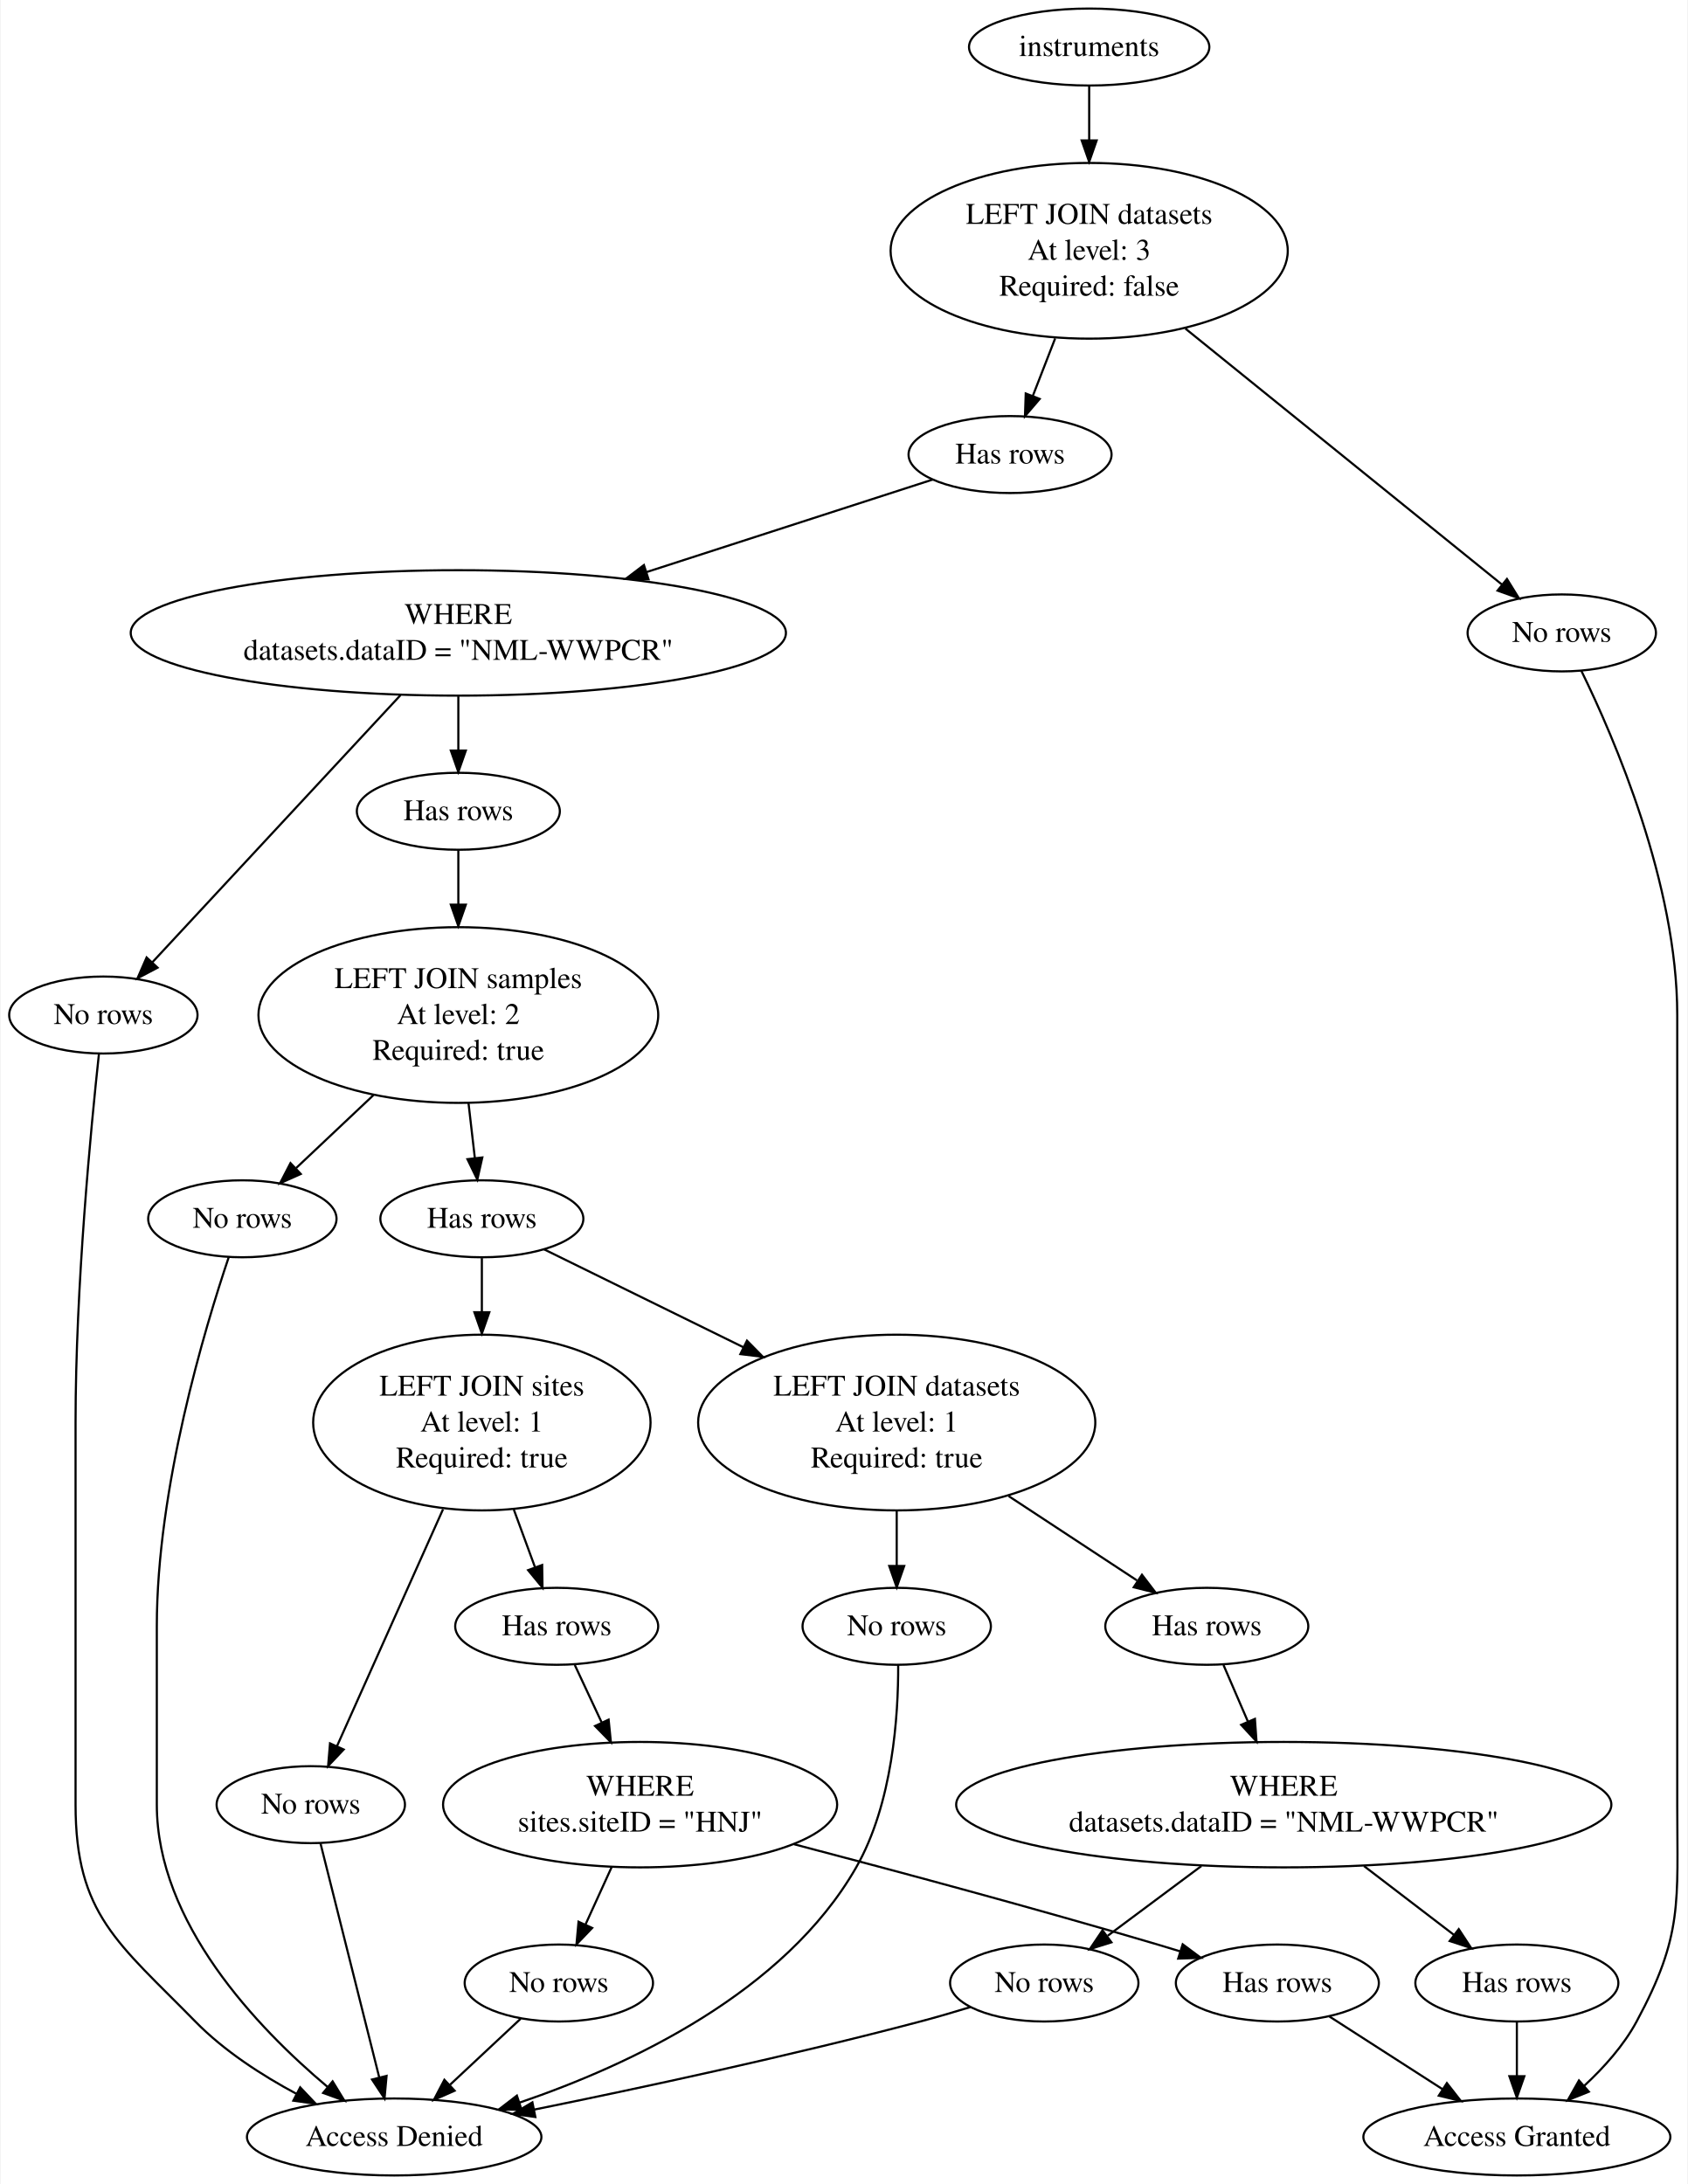
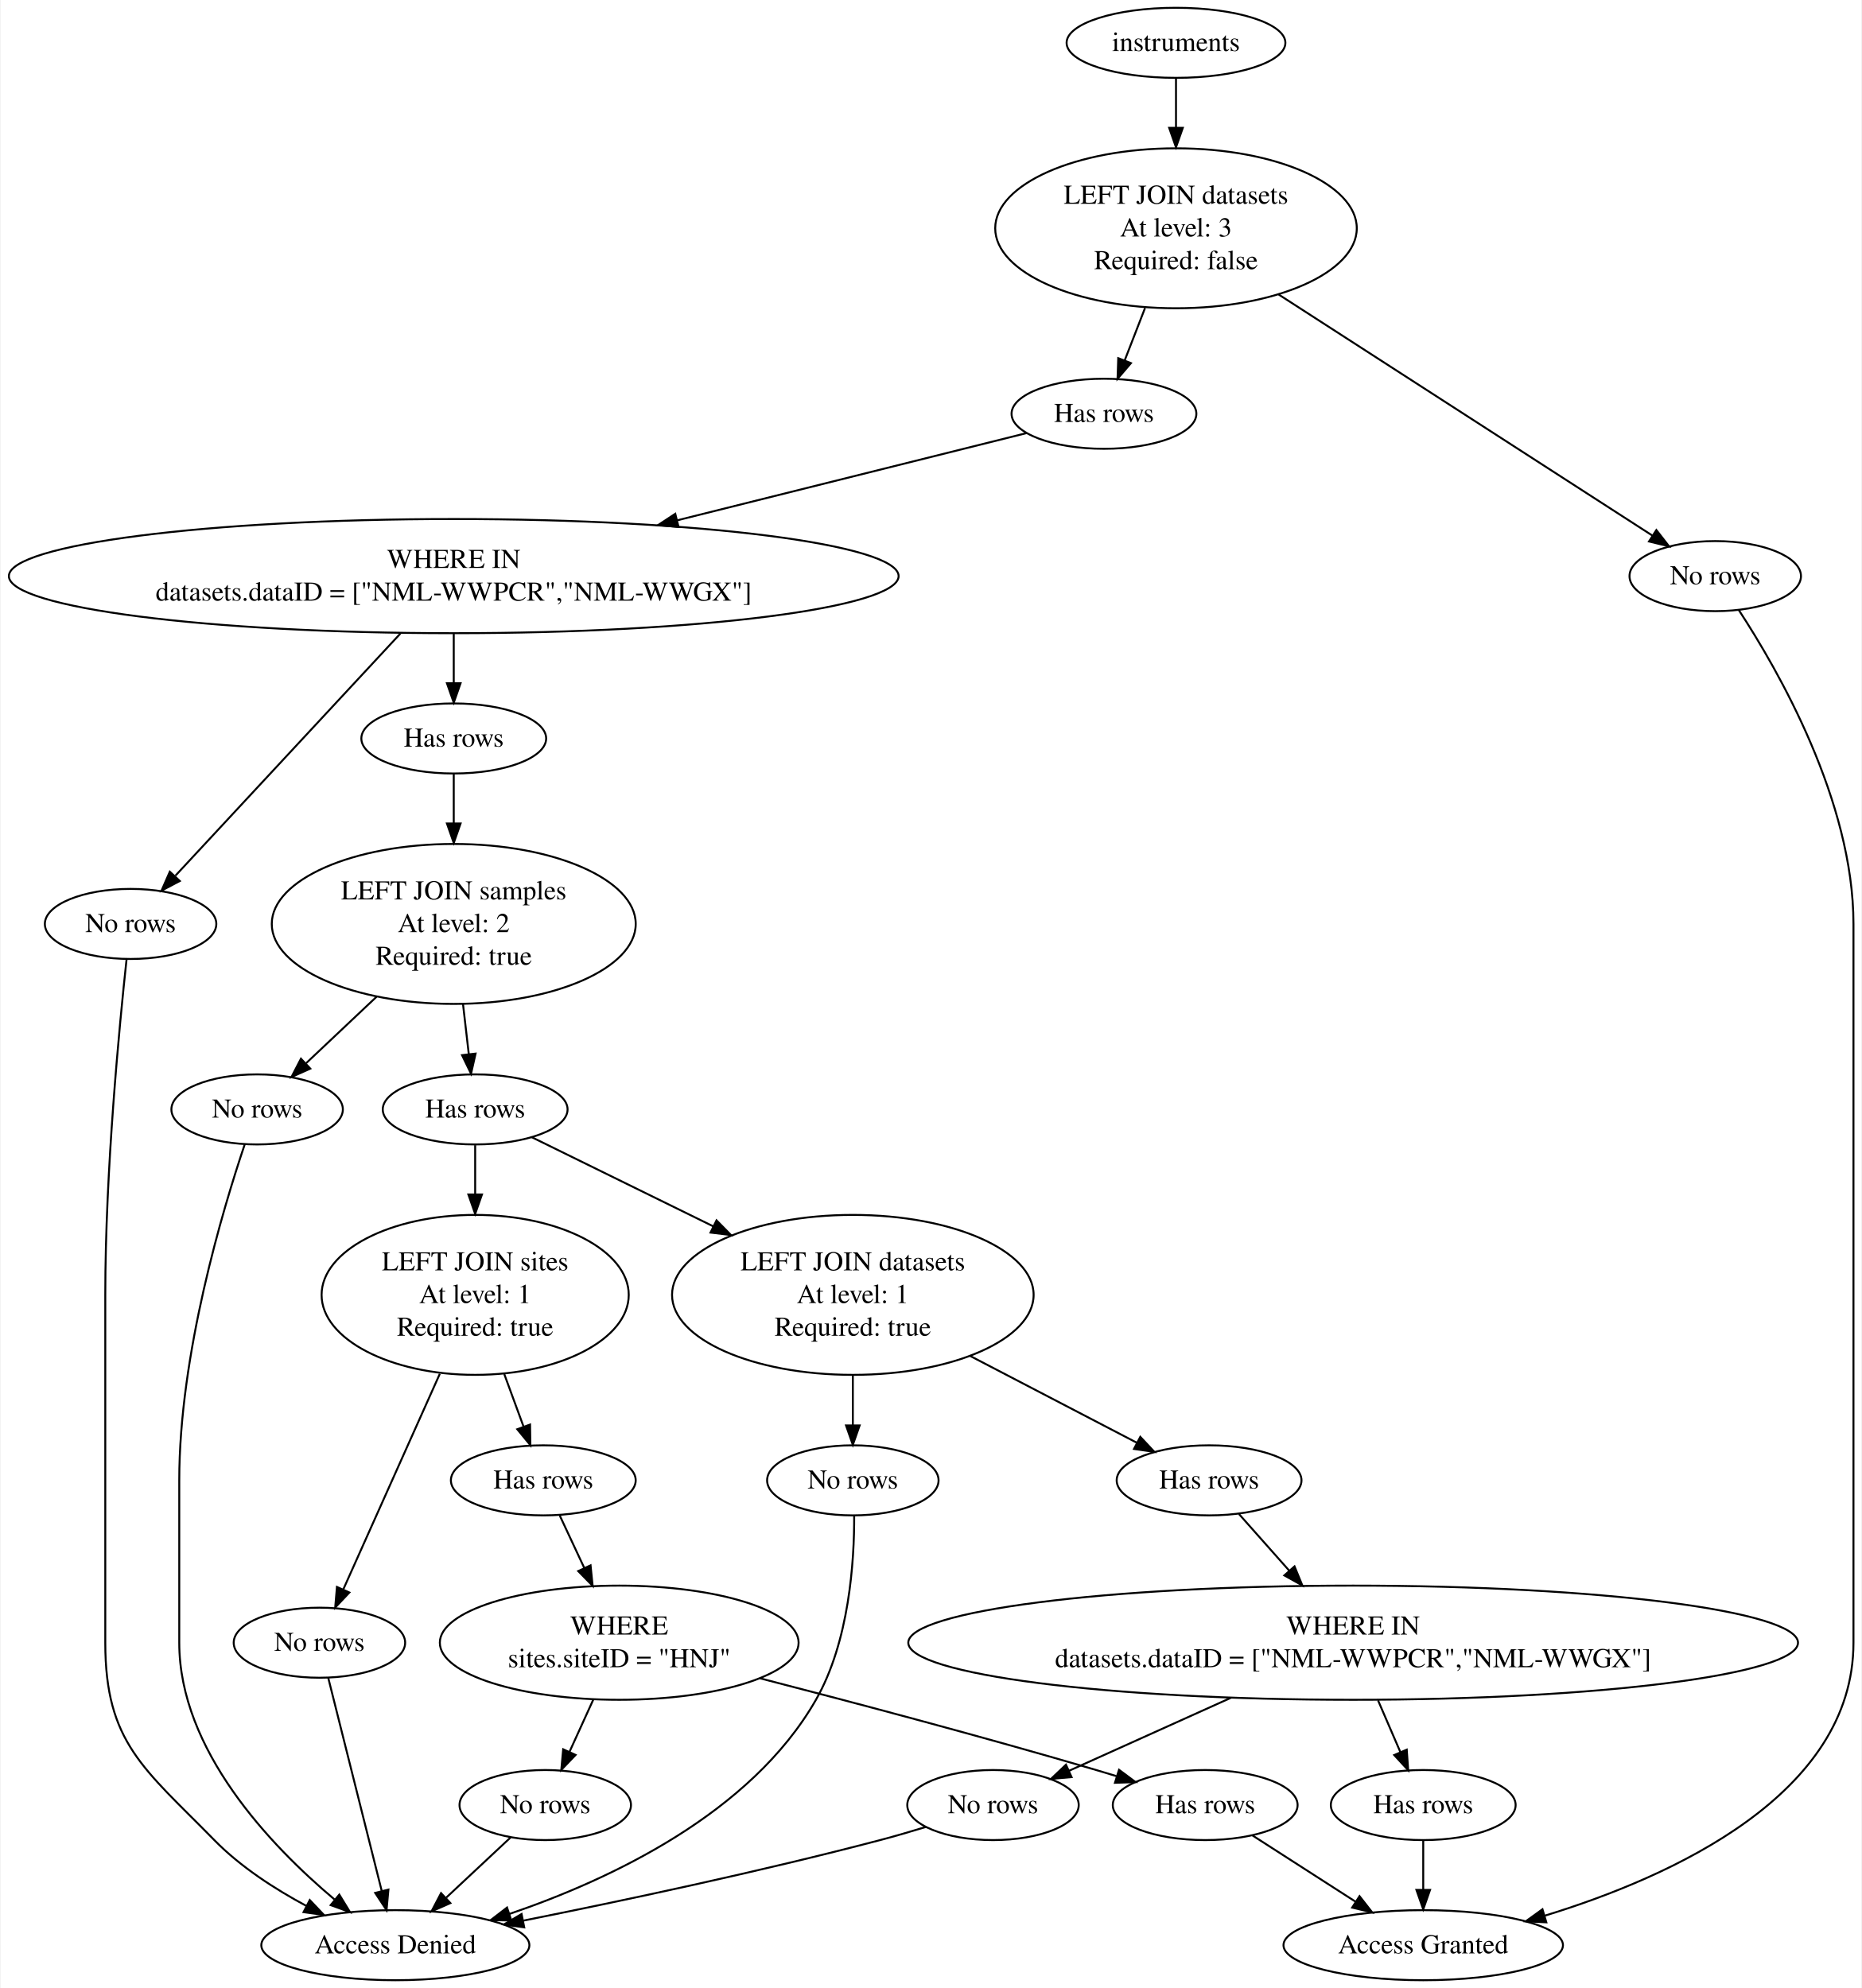
- <svg xmlns="http://www.w3.org/2000/svg" width="789pt" height="1021pt" viewBox="0.00 0.00 788.71 1021.43">
+ <svg xmlns="http://www.w3.org/2000/svg" width="956pt" height="1021pt" viewBox="0.00 0.00 955.76 1021.43">
  <g id="graph0" class="graph" transform="scale(1 1) rotate(0) translate(4 1017.433)">
-     <polygon fill="#ffffff" stroke="transparent" points="-4,4 -4,-1017.433 784.711,-1017.433 784.711,4 -4,4" />
+     <polygon fill="#ffffff" stroke="transparent" points="-4,4 -4,-1017.433 951.76,-1017.433 951.76,4 -4,4" />
    <g id="node1" class="node">
-       <ellipse fill="none" stroke="#000000" cx="505.021" cy="-995.433" rx="56.196" ry="18" />
-       <text text-anchor="middle" x="505.021" y="-991.233" font-family="Times,serif" font-size="14.00" fill="#000000">instruments</text>
+       <ellipse fill="none" stroke="#000000" cx="599.76" cy="-995.433" rx="56.196" ry="18" />
+       <text text-anchor="middle" x="599.76" y="-991.233" font-family="Times,serif" font-size="14.00" fill="#000000">instruments</text>
    </g>
    <g id="node2" class="node">
-       <ellipse fill="none" stroke="#000000" cx="505.021" cy="-900.138" rx="92.866" ry="41.091" />
-       <text text-anchor="middle" x="505.021" y="-912.738" font-family="Times,serif" font-size="14.00" fill="#000000">LEFT JOIN datasets</text>
-       <text text-anchor="middle" x="505.021" y="-895.938" font-family="Times,serif" font-size="14.00" fill="#000000">At level: 3</text>
-       <text text-anchor="middle" x="505.021" y="-879.138" font-family="Times,serif" font-size="14.00" fill="#000000">Required: false</text>
+       <ellipse fill="none" stroke="#000000" cx="599.76" cy="-900.138" rx="92.866" ry="41.091" />
+       <text text-anchor="middle" x="599.76" y="-912.738" font-family="Times,serif" font-size="14.00" fill="#000000">LEFT JOIN datasets</text>
+       <text text-anchor="middle" x="599.76" y="-895.938" font-family="Times,serif" font-size="14.00" fill="#000000">At level: 3</text>
+       <text text-anchor="middle" x="599.76" y="-879.138" font-family="Times,serif" font-size="14.00" fill="#000000">Required: false</text>
    </g>
    <g id="edge1" class="edge">
-       <path fill="none" stroke="#000000" d="M505.021,-977.059C505.021,-969.75 505.021,-960.94 505.021,-951.931" />
-       <polygon fill="#000000" stroke="#000000" points="508.521,-951.745 505.021,-941.745 501.521,-951.745 508.521,-951.745" />
+       <path fill="none" stroke="#000000" d="M599.76,-977.059C599.76,-969.75 599.76,-960.94 599.76,-951.931" />
+       <polygon fill="#000000" stroke="#000000" points="603.26,-951.745 599.76,-941.745 596.26,-951.745 603.26,-951.745" />
    </g>
    <g id="node3" class="node">
-       <ellipse fill="none" stroke="#000000" cx="468.021" cy="-804.843" rx="47.47" ry="18" />
-       <text text-anchor="middle" x="468.021" y="-800.643" font-family="Times,serif" font-size="14.00" fill="#000000">Has rows</text>
+       <ellipse fill="none" stroke="#000000" cx="562.76" cy="-804.843" rx="47.47" ry="18" />
+       <text text-anchor="middle" x="562.76" y="-800.643" font-family="Times,serif" font-size="14.00" fill="#000000">Has rows</text>
    </g>
    <g id="edge2" class="edge">
-       <path fill="none" stroke="#000000" d="M489.115,-859.171C485.567,-850.034 481.89,-840.563 478.618,-832.137" />
-       <polygon fill="#000000" stroke="#000000" points="481.879,-830.864 474.997,-822.809 475.353,-833.398 481.879,-830.864" />
+       <path fill="none" stroke="#000000" d="M583.854,-859.171C580.306,-850.034 576.629,-840.563 573.358,-832.137" />
+       <polygon fill="#000000" stroke="#000000" points="576.618,-830.864 569.736,-822.809 570.093,-833.398 576.618,-830.864" />
    </g>
    <g id="node24" class="node">
-       <ellipse fill="none" stroke="#000000" cx="726.021" cy="-721.427" rx="44.041" ry="18" />
-       <text text-anchor="middle" x="726.021" y="-717.227" font-family="Times,serif" font-size="14.00" fill="#000000">No rows</text>
+       <ellipse fill="none" stroke="#000000" cx="876.76" cy="-721.427" rx="44.041" ry="18" />
+       <text text-anchor="middle" x="876.76" y="-717.227" font-family="Times,serif" font-size="14.00" fill="#000000">No rows</text>
    </g>
    <g id="edge29" class="edge">
-       <path fill="none" stroke="#000000" d="M550.01,-863.758C594.361,-827.893 660.749,-774.209 698.029,-744.062" />
-       <polygon fill="#000000" stroke="#000000" points="700.391,-746.654 705.966,-737.644 695.989,-741.211 700.391,-746.654" />
+       <path fill="none" stroke="#000000" d="M652.514,-866.103C709.141,-829.569 797.297,-772.694 844.439,-742.279" />
+       <polygon fill="#000000" stroke="#000000" points="846.518,-745.104 853.024,-736.741 842.723,-739.221 846.518,-745.104" />
    </g>
    <g id="node4" class="node">
-       <ellipse fill="none" stroke="#000000" cx="210.021" cy="-721.427" rx="153.196" ry="29.331" />
-       <text text-anchor="middle" x="210.021" y="-725.627" font-family="Times,serif" font-size="14.00" fill="#000000">WHERE</text>
-       <text text-anchor="middle" x="210.021" y="-708.827" font-family="Times,serif" font-size="14.00" fill="#000000">datasets.dataID = "NML-WWPCR"</text>
+       <ellipse fill="none" stroke="#000000" cx="228.76" cy="-721.427" rx="228.52" ry="29.331" />
+       <text text-anchor="middle" x="228.76" y="-725.627" font-family="Times,serif" font-size="14.00" fill="#000000">WHERE IN</text>
+       <text text-anchor="middle" x="228.76" y="-708.827" font-family="Times,serif" font-size="14.00" fill="#000000">datasets.dataID = ["NML-WWPCR","NML-WWGX"]</text>
    </g>
    <g id="edge3" class="edge">
-       <path fill="none" stroke="#000000" d="M431.875,-793.156C397.306,-781.98 343.812,-764.684 298.014,-749.877" />
-       <polygon fill="#000000" stroke="#000000" points="298.959,-746.504 288.367,-746.758 296.805,-753.164 298.959,-746.504" />
+       <path fill="none" stroke="#000000" d="M523.134,-794.946C479.094,-783.947 405.956,-765.681 343.602,-750.109" />
+       <polygon fill="#000000" stroke="#000000" points="344.243,-746.661 333.693,-747.634 342.547,-753.453 344.243,-746.661" />
    </g>
    <g id="node5" class="node">
-       <ellipse fill="none" stroke="#000000" cx="210.021" cy="-638.011" rx="47.47" ry="18" />
-       <text text-anchor="middle" x="210.021" y="-633.811" font-family="Times,serif" font-size="14.00" fill="#000000">Has rows</text>
+       <ellipse fill="none" stroke="#000000" cx="228.76" cy="-638.011" rx="47.47" ry="18" />
+       <text text-anchor="middle" x="228.76" y="-633.811" font-family="Times,serif" font-size="14.00" fill="#000000">Has rows</text>
    </g>
    <g id="edge4" class="edge">
-       <path fill="none" stroke="#000000" d="M210.021,-691.783C210.021,-683.578 210.021,-674.691 210.021,-666.55" />
-       <polygon fill="#000000" stroke="#000000" points="213.521,-666.398 210.021,-656.398 206.521,-666.398 213.521,-666.398" />
+       <path fill="none" stroke="#000000" d="M228.76,-691.783C228.76,-683.578 228.76,-674.691 228.76,-666.55" />
+       <polygon fill="#000000" stroke="#000000" points="232.26,-666.398 228.76,-656.398 225.26,-666.398 232.26,-666.398" />
    </g>
    <g id="node23" class="node">
-       <ellipse fill="none" stroke="#000000" cx="44.021" cy="-542.716" rx="44.041" ry="18" />
-       <text text-anchor="middle" x="44.021" y="-538.516" font-family="Times,serif" font-size="14.00" fill="#000000">No rows</text>
+       <ellipse fill="none" stroke="#000000" cx="62.76" cy="-542.716" rx="44.041" ry="18" />
+       <text text-anchor="middle" x="62.76" y="-538.516" font-family="Times,serif" font-size="14.00" fill="#000000">No rows</text>
    </g>
    <g id="edge27" class="edge">
-       <path fill="none" stroke="#000000" d="M182.981,-692.316C150.661,-657.522 97.15,-599.914 66.829,-567.27" />
-       <polygon fill="#000000" stroke="#000000" points="69.376,-564.87 60.006,-559.925 64.247,-569.634 69.376,-564.87" />
+       <path fill="none" stroke="#000000" d="M201.349,-691.917C169.089,-657.187 116.096,-600.136 85.843,-567.566" />
+       <polygon fill="#000000" stroke="#000000" points="88.038,-564.787 78.667,-559.842 82.909,-569.551 88.038,-564.787" />
    </g>
    <g id="node6" class="node">
-       <ellipse fill="none" stroke="#000000" cx="210.021" cy="-542.716" rx="93.477" ry="41.091" />
-       <text text-anchor="middle" x="210.021" y="-555.316" font-family="Times,serif" font-size="14.00" fill="#000000">LEFT JOIN samples</text>
-       <text text-anchor="middle" x="210.021" y="-538.516" font-family="Times,serif" font-size="14.00" fill="#000000">At level: 2</text>
-       <text text-anchor="middle" x="210.021" y="-521.716" font-family="Times,serif" font-size="14.00" fill="#000000">Required: true</text>
+       <ellipse fill="none" stroke="#000000" cx="228.76" cy="-542.716" rx="93.477" ry="41.091" />
+       <text text-anchor="middle" x="228.76" y="-555.316" font-family="Times,serif" font-size="14.00" fill="#000000">LEFT JOIN samples</text>
+       <text text-anchor="middle" x="228.76" y="-538.516" font-family="Times,serif" font-size="14.00" fill="#000000">At level: 2</text>
+       <text text-anchor="middle" x="228.76" y="-521.716" font-family="Times,serif" font-size="14.00" fill="#000000">Required: true</text>
    </g>
    <g id="edge5" class="edge">
-       <path fill="none" stroke="#000000" d="M210.021,-619.638C210.021,-612.328 210.021,-603.519 210.021,-594.51" />
-       <polygon fill="#000000" stroke="#000000" points="213.521,-594.323 210.021,-584.324 206.521,-594.324 213.521,-594.323" />
+       <path fill="none" stroke="#000000" d="M228.76,-619.638C228.76,-612.328 228.76,-603.519 228.76,-594.51" />
+       <polygon fill="#000000" stroke="#000000" points="232.26,-594.323 228.76,-584.324 225.26,-594.324 232.26,-594.323" />
    </g>
    <g id="node7" class="node">
-       <ellipse fill="none" stroke="#000000" cx="221.021" cy="-447.421" rx="47.47" ry="18" />
-       <text text-anchor="middle" x="221.021" y="-443.221" font-family="Times,serif" font-size="14.00" fill="#000000">Has rows</text>
+       <ellipse fill="none" stroke="#000000" cx="239.76" cy="-447.421" rx="47.47" ry="18" />
+       <text text-anchor="middle" x="239.76" y="-443.221" font-family="Times,serif" font-size="14.00" fill="#000000">Has rows</text>
    </g>
    <g id="edge6" class="edge">
-       <path fill="none" stroke="#000000" d="M214.782,-501.473C215.783,-492.799 216.817,-483.837 217.749,-475.764" />
-       <polygon fill="#000000" stroke="#000000" points="221.234,-476.099 218.904,-465.764 214.28,-475.296 221.234,-476.099" />
+       <path fill="none" stroke="#000000" d="M233.521,-501.473C234.522,-492.799 235.557,-483.837 236.488,-475.764" />
+       <polygon fill="#000000" stroke="#000000" points="239.973,-476.099 237.643,-465.764 233.019,-475.296 239.973,-476.099" />
    </g>
    <g id="node22" class="node">
-       <ellipse fill="none" stroke="#000000" cx="109.021" cy="-447.421" rx="44.041" ry="18" />
-       <text text-anchor="middle" x="109.021" y="-443.221" font-family="Times,serif" font-size="14.00" fill="#000000">No rows</text>
+       <ellipse fill="none" stroke="#000000" cx="127.76" cy="-447.421" rx="44.041" ry="18" />
+       <text text-anchor="middle" x="127.76" y="-443.221" font-family="Times,serif" font-size="14.00" fill="#000000">No rows</text>
    </g>
    <g id="edge25" class="edge">
-       <path fill="none" stroke="#000000" d="M170.393,-505.327C158.208,-493.83 145.136,-481.497 134.201,-471.179" />
-       <polygon fill="#000000" stroke="#000000" points="136.335,-468.381 126.66,-464.064 131.531,-473.472 136.335,-468.381" />
+       <path fill="none" stroke="#000000" d="M189.132,-505.327C176.947,-493.83 163.875,-481.497 152.94,-471.179" />
+       <polygon fill="#000000" stroke="#000000" points="155.074,-468.381 145.399,-464.064 150.27,-473.472 155.074,-468.381" />
    </g>
    <g id="node8" class="node">
-       <ellipse fill="none" stroke="#000000" cx="221.021" cy="-352.126" rx="78.888" ry="41.091" />
-       <text text-anchor="middle" x="221.021" y="-364.726" font-family="Times,serif" font-size="14.00" fill="#000000">LEFT JOIN sites</text>
-       <text text-anchor="middle" x="221.021" y="-347.926" font-family="Times,serif" font-size="14.00" fill="#000000">At level: 1</text>
-       <text text-anchor="middle" x="221.021" y="-331.126" font-family="Times,serif" font-size="14.00" fill="#000000">Required: true</text>
+       <ellipse fill="none" stroke="#000000" cx="239.76" cy="-352.126" rx="78.888" ry="41.091" />
+       <text text-anchor="middle" x="239.76" y="-364.726" font-family="Times,serif" font-size="14.00" fill="#000000">LEFT JOIN sites</text>
+       <text text-anchor="middle" x="239.76" y="-347.926" font-family="Times,serif" font-size="14.00" fill="#000000">At level: 1</text>
+       <text text-anchor="middle" x="239.76" y="-331.126" font-family="Times,serif" font-size="14.00" fill="#000000">Required: true</text>
    </g>
    <g id="edge7" class="edge">
-       <path fill="none" stroke="#000000" d="M221.021,-429.048C221.021,-421.738 221.021,-412.929 221.021,-403.92" />
-       <polygon fill="#000000" stroke="#000000" points="224.521,-403.733 221.021,-393.733 217.521,-403.733 224.521,-403.733" />
+       <path fill="none" stroke="#000000" d="M239.76,-429.048C239.76,-421.738 239.76,-412.929 239.76,-403.92" />
+       <polygon fill="#000000" stroke="#000000" points="243.26,-403.733 239.76,-393.733 236.26,-403.733 243.26,-403.733" />
    </g>
    <g id="node16" class="node">
-       <ellipse fill="none" stroke="#000000" cx="415.021" cy="-352.126" rx="92.866" ry="41.091" />
-       <text text-anchor="middle" x="415.021" y="-364.726" font-family="Times,serif" font-size="14.00" fill="#000000">LEFT JOIN datasets</text>
-       <text text-anchor="middle" x="415.021" y="-347.926" font-family="Times,serif" font-size="14.00" fill="#000000">At level: 1</text>
-       <text text-anchor="middle" x="415.021" y="-331.126" font-family="Times,serif" font-size="14.00" fill="#000000">Required: true</text>
+       <ellipse fill="none" stroke="#000000" cx="433.76" cy="-352.126" rx="92.866" ry="41.091" />
+       <text text-anchor="middle" x="433.76" y="-364.726" font-family="Times,serif" font-size="14.00" fill="#000000">LEFT JOIN datasets</text>
+       <text text-anchor="middle" x="433.76" y="-347.926" font-family="Times,serif" font-size="14.00" fill="#000000">At level: 1</text>
+       <text text-anchor="middle" x="433.76" y="-331.126" font-family="Times,serif" font-size="14.00" fill="#000000">Required: true</text>
    </g>
    <g id="edge16" class="edge">
-       <path fill="none" stroke="#000000" d="M250.065,-433.155C274.702,-421.052 311.094,-403.176 343.433,-387.291" />
-       <polygon fill="#000000" stroke="#000000" points="345.001,-390.421 352.433,-382.87 341.914,-384.138 345.001,-390.421" />
+       <path fill="none" stroke="#000000" d="M268.804,-433.155C293.442,-421.052 329.834,-403.176 362.172,-387.291" />
+       <polygon fill="#000000" stroke="#000000" points="363.74,-390.421 371.173,-382.87 360.654,-384.138 363.74,-390.421" />
    </g>
    <g id="node9" class="node">
-       <ellipse fill="none" stroke="#000000" cx="256.021" cy="-256.831" rx="47.47" ry="18" />
-       <text text-anchor="middle" x="256.021" y="-252.631" font-family="Times,serif" font-size="14.00" fill="#000000">Has rows</text>
+       <ellipse fill="none" stroke="#000000" cx="274.76" cy="-256.831" rx="47.47" ry="18" />
+       <text text-anchor="middle" x="274.76" y="-252.631" font-family="Times,serif" font-size="14.00" fill="#000000">Has rows</text>
    </g>
    <g id="edge8" class="edge">
-       <path fill="none" stroke="#000000" d="M235.965,-311.436C239.294,-302.373 242.749,-292.967 245.834,-284.567" />
-       <polygon fill="#000000" stroke="#000000" points="249.218,-285.505 249.38,-274.911 242.647,-283.092 249.218,-285.505" />
+       <path fill="none" stroke="#000000" d="M254.705,-311.436C258.033,-302.373 261.488,-292.967 264.573,-284.567" />
+       <polygon fill="#000000" stroke="#000000" points="267.957,-285.505 268.12,-274.911 261.387,-283.092 267.957,-285.505" />
    </g>
    <g id="node15" class="node">
-       <ellipse fill="none" stroke="#000000" cx="141.021" cy="-173.416" rx="44.041" ry="18" />
-       <text text-anchor="middle" x="141.021" y="-169.216" font-family="Times,serif" font-size="14.00" fill="#000000">No rows</text>
+       <ellipse fill="none" stroke="#000000" cx="159.76" cy="-173.416" rx="44.041" ry="18" />
+       <text text-anchor="middle" x="159.76" y="-169.216" font-family="Times,serif" font-size="14.00" fill="#000000">No rows</text>
    </g>
    <g id="edge14" class="edge">
-       <path fill="none" stroke="#000000" d="M202.868,-311.574C187.708,-277.711 166.511,-230.357 153.284,-200.81" />
-       <polygon fill="#000000" stroke="#000000" points="156.404,-199.214 149.124,-191.517 150.015,-202.074 156.404,-199.214" />
+       <path fill="none" stroke="#000000" d="M221.607,-311.574C206.448,-277.711 185.25,-230.357 172.023,-200.81" />
+       <polygon fill="#000000" stroke="#000000" points="175.143,-199.214 167.863,-191.517 168.754,-202.074 175.143,-199.214" />
    </g>
    <g id="node10" class="node">
-       <ellipse fill="none" stroke="#000000" cx="295.021" cy="-173.416" rx="92.149" ry="29.331" />
-       <text text-anchor="middle" x="295.021" y="-177.616" font-family="Times,serif" font-size="14.00" fill="#000000">WHERE</text>
-       <text text-anchor="middle" x="295.021" y="-160.816" font-family="Times,serif" font-size="14.00" fill="#000000">sites.siteID = "HNJ"</text>
+       <ellipse fill="none" stroke="#000000" cx="313.76" cy="-173.416" rx="92.149" ry="29.331" />
+       <text text-anchor="middle" x="313.76" y="-177.616" font-family="Times,serif" font-size="14.00" fill="#000000">WHERE</text>
+       <text text-anchor="middle" x="313.76" y="-160.816" font-family="Times,serif" font-size="14.00" fill="#000000">sites.siteID = "HNJ"</text>
    </g>
    <g id="edge9" class="edge">
-       <path fill="none" stroke="#000000" d="M264.483,-238.731C268.18,-230.825 272.665,-221.231 277.047,-211.859" />
-       <polygon fill="#000000" stroke="#000000" points="280.297,-213.172 281.362,-202.631 273.956,-210.207 280.297,-213.172" />
+       <path fill="none" stroke="#000000" d="M283.223,-238.731C286.919,-230.825 291.404,-221.231 295.786,-211.859" />
+       <polygon fill="#000000" stroke="#000000" points="299.036,-213.172 300.101,-202.631 292.695,-210.207 299.036,-213.172" />
    </g>
    <g id="node11" class="node">
-       <ellipse fill="none" stroke="#000000" cx="593.021" cy="-90" rx="47.47" ry="18" />
-       <text text-anchor="middle" x="593.021" y="-85.8" font-family="Times,serif" font-size="14.00" fill="#000000">Has rows</text>
+       <ellipse fill="none" stroke="#000000" cx="614.76" cy="-90" rx="47.47" ry="18" />
+       <text text-anchor="middle" x="614.76" y="-85.8" font-family="Times,serif" font-size="14.00" fill="#000000">Has rows</text>
    </g>
    <g id="edge10" class="edge">
-       <path fill="none" stroke="#000000" d="M367.011,-154.903C415.271,-142.261 480.156,-124.814 537.021,-108 540.404,-107 543.894,-105.941 547.4,-104.859" />
-       <polygon fill="#000000" stroke="#000000" points="548.753,-108.103 557.249,-101.774 546.66,-101.423 548.753,-108.103" />
+       <path fill="none" stroke="#000000" d="M386.119,-155.111C435.039,-142.487 501.001,-124.982 558.76,-108 562.145,-107.005 565.636,-105.951 569.143,-104.871" />
+       <polygon fill="#000000" stroke="#000000" points="570.494,-108.116 578.994,-101.791 568.405,-101.435 570.494,-108.116" />
    </g>
    <g id="node13" class="node">
-       <ellipse fill="none" stroke="#000000" cx="257.021" cy="-90" rx="44.041" ry="18" />
-       <text text-anchor="middle" x="257.021" y="-85.8" font-family="Times,serif" font-size="14.00" fill="#000000">No rows</text>
+       <ellipse fill="none" stroke="#000000" cx="275.76" cy="-90" rx="44.041" ry="18" />
+       <text text-anchor="middle" x="275.76" y="-85.8" font-family="Times,serif" font-size="14.00" fill="#000000">No rows</text>
    </g>
    <g id="edge12" class="edge">
-       <path fill="none" stroke="#000000" d="M281.73,-144.241C277.749,-135.502 273.4,-125.954 269.475,-117.339" />
-       <polygon fill="#000000" stroke="#000000" points="272.597,-115.749 265.266,-108.1 266.227,-118.651 272.597,-115.749" />
+       <path fill="none" stroke="#000000" d="M300.469,-144.241C296.489,-135.502 292.139,-125.954 288.214,-117.339" />
+       <polygon fill="#000000" stroke="#000000" points="291.336,-115.749 284.005,-108.1 284.966,-118.651 291.336,-115.749" />
    </g>
    <g id="node12" class="node">
-       <ellipse fill="none" stroke="#000000" cx="705.021" cy="-18" rx="71.787" ry="18" />
-       <text text-anchor="middle" x="705.021" y="-13.8" font-family="Times,serif" font-size="14.00" fill="#000000">Access Granted</text>
+       <ellipse fill="none" stroke="#000000" cx="726.76" cy="-18" rx="71.787" ry="18" />
+       <text text-anchor="middle" x="726.76" y="-13.8" font-family="Times,serif" font-size="14.00" fill="#000000">Access Granted</text>
    </g>
    <g id="edge11" class="edge">
-       <path fill="none" stroke="#000000" d="M617.323,-74.377C632.773,-64.445 653.022,-51.428 670.17,-40.404" />
-       <polygon fill="#000000" stroke="#000000" points="672.293,-43.2 678.813,-34.848 668.508,-37.312 672.293,-43.2" />
+       <path fill="none" stroke="#000000" d="M639.062,-74.377C654.512,-64.445 674.761,-51.428 691.909,-40.404" />
+       <polygon fill="#000000" stroke="#000000" points="694.033,-43.2 700.552,-34.848 690.247,-37.312 694.033,-43.2" />
    </g>
    <g id="node14" class="node">
-       <ellipse fill="none" stroke="#000000" cx="180.021" cy="-18" rx="68.858" ry="18" />
-       <text text-anchor="middle" x="180.021" y="-13.8" font-family="Times,serif" font-size="14.00" fill="#000000">Access Denied</text>
+       <ellipse fill="none" stroke="#000000" cx="198.76" cy="-18" rx="68.858" ry="18" />
+       <text text-anchor="middle" x="198.76" y="-13.8" font-family="Times,serif" font-size="14.00" fill="#000000">Access Denied</text>
    </g>
    <g id="edge13" class="edge">
-       <path fill="none" stroke="#000000" d="M239.162,-73.301C229.366,-64.141 217.04,-52.615 206.179,-42.46" />
-       <polygon fill="#000000" stroke="#000000" points="208.281,-39.634 198.587,-35.36 203.5,-44.747 208.281,-39.634" />
+       <path fill="none" stroke="#000000" d="M257.901,-73.301C248.106,-64.141 235.779,-52.615 224.918,-42.46" />
+       <polygon fill="#000000" stroke="#000000" points="227.021,-39.634 217.326,-35.36 222.24,-44.747 227.021,-39.634" />
    </g>
    <g id="edge15" class="edge">
-       <path fill="none" stroke="#000000" d="M145.571,-155.283C152.323,-128.378 165.05,-77.659 173.002,-45.971" />
-       <polygon fill="#000000" stroke="#000000" points="176.46,-46.568 175.5,-36.017 169.671,-44.864 176.46,-46.568" />
+       <path fill="none" stroke="#000000" d="M164.31,-155.283C171.062,-128.378 183.789,-77.659 191.741,-45.971" />
+       <polygon fill="#000000" stroke="#000000" points="195.2,-46.568 194.239,-36.017 188.41,-44.864 195.2,-46.568" />
    </g>
    <g id="node17" class="node">
-       <ellipse fill="none" stroke="#000000" cx="560.021" cy="-256.831" rx="47.47" ry="18" />
-       <text text-anchor="middle" x="560.021" y="-252.631" font-family="Times,serif" font-size="14.00" fill="#000000">Has rows</text>
+       <ellipse fill="none" stroke="#000000" cx="616.76" cy="-256.831" rx="47.47" ry="18" />
+       <text text-anchor="middle" x="616.76" y="-252.631" font-family="Times,serif" font-size="14.00" fill="#000000">Has rows</text>
    </g>
    <g id="edge17" class="edge">
-       <path fill="none" stroke="#000000" d="M467.369,-317.723C487.402,-304.557 509.665,-289.926 527.346,-278.306" />
-       <polygon fill="#000000" stroke="#000000" points="529.703,-280.944 536.138,-272.527 525.859,-275.095 529.703,-280.944" />
+       <path fill="none" stroke="#000000" d="M494.188,-320.659C522.437,-305.949 555.169,-288.904 579.699,-276.13" />
+       <polygon fill="#000000" stroke="#000000" points="581.419,-279.181 588.672,-271.458 578.186,-272.972 581.419,-279.181" />
    </g>
    <g id="node21" class="node">
-       <ellipse fill="none" stroke="#000000" cx="415.021" cy="-256.831" rx="44.041" ry="18" />
-       <text text-anchor="middle" x="415.021" y="-252.631" font-family="Times,serif" font-size="14.00" fill="#000000">No rows</text>
+       <ellipse fill="none" stroke="#000000" cx="433.76" cy="-256.831" rx="44.041" ry="18" />
+       <text text-anchor="middle" x="433.76" y="-252.631" font-family="Times,serif" font-size="14.00" fill="#000000">No rows</text>
    </g>
    <g id="edge23" class="edge">
-       <path fill="none" stroke="#000000" d="M415.021,-310.606C415.021,-302.054 415.021,-293.235 415.021,-285.274" />
-       <polygon fill="#000000" stroke="#000000" points="418.521,-285.057 415.021,-275.057 411.521,-285.057 418.521,-285.057" />
+       <path fill="none" stroke="#000000" d="M433.76,-310.606C433.76,-302.054 433.76,-293.235 433.76,-285.274" />
+       <polygon fill="#000000" stroke="#000000" points="437.26,-285.057 433.76,-275.057 430.26,-285.057 437.26,-285.057" />
    </g>
    <g id="node18" class="node">
-       <ellipse fill="none" stroke="#000000" cx="596.021" cy="-173.416" rx="153.196" ry="29.331" />
-       <text text-anchor="middle" x="596.021" y="-177.616" font-family="Times,serif" font-size="14.00" fill="#000000">WHERE</text>
-       <text text-anchor="middle" x="596.021" y="-160.816" font-family="Times,serif" font-size="14.00" fill="#000000">datasets.dataID = "NML-WWPCR"</text>
+       <ellipse fill="none" stroke="#000000" cx="690.76" cy="-173.416" rx="228.52" ry="29.331" />
+       <text text-anchor="middle" x="690.76" y="-177.616" font-family="Times,serif" font-size="14.00" fill="#000000">WHERE IN</text>
+       <text text-anchor="middle" x="690.76" y="-160.816" font-family="Times,serif" font-size="14.00" fill="#000000">datasets.dataID = ["NML-WWPCR","NML-WWGX"]</text>
    </g>
    <g id="edge18" class="edge">
-       <path fill="none" stroke="#000000" d="M567.832,-238.731C571.178,-230.979 575.224,-221.603 579.194,-212.405" />
-       <polygon fill="#000000" stroke="#000000" points="582.522,-213.527 583.271,-202.959 576.095,-210.753 582.522,-213.527" />
+       <path fill="none" stroke="#000000" d="M632.093,-239.548C639.582,-231.105 648.9,-220.602 657.889,-210.47" />
+       <polygon fill="#000000" stroke="#000000" points="660.644,-212.637 664.662,-202.834 655.408,-207.992 660.644,-212.637" />
    </g>
    <g id="node19" class="node">
-       <ellipse fill="none" stroke="#000000" cx="705.021" cy="-90" rx="47.47" ry="18" />
-       <text text-anchor="middle" x="705.021" y="-85.8" font-family="Times,serif" font-size="14.00" fill="#000000">Has rows</text>
+       <ellipse fill="none" stroke="#000000" cx="726.76" cy="-90" rx="47.47" ry="18" />
+       <text text-anchor="middle" x="726.76" y="-85.8" font-family="Times,serif" font-size="14.00" fill="#000000">Has rows</text>
    </g>
    <g id="edge19" class="edge">
-       <path fill="none" stroke="#000000" d="M633.532,-144.709C647.273,-134.193 662.614,-122.453 675.551,-112.552" />
-       <polygon fill="#000000" stroke="#000000" points="677.85,-115.2 683.665,-106.343 673.596,-109.641 677.85,-115.2" />
+       <path fill="none" stroke="#000000" d="M703.554,-143.772C707.272,-135.155 711.315,-125.787 714.969,-117.321" />
+       <polygon fill="#000000" stroke="#000000" points="718.288,-118.463 719.037,-107.895 711.861,-115.689 718.288,-118.463" />
    </g>
    <g id="node20" class="node">
-       <ellipse fill="none" stroke="#000000" cx="484.021" cy="-90" rx="44.041" ry="18" />
-       <text text-anchor="middle" x="484.021" y="-85.8" font-family="Times,serif" font-size="14.00" fill="#000000">No rows</text>
+       <ellipse fill="none" stroke="#000000" cx="505.76" cy="-90" rx="44.041" ry="18" />
+       <text text-anchor="middle" x="505.76" y="-85.8" font-family="Times,serif" font-size="14.00" fill="#000000">No rows</text>
    </g>
    <g id="edge21" class="edge">
-       <path fill="none" stroke="#000000" d="M557.477,-144.709C543.15,-134.039 527.131,-122.108 513.717,-112.117" />
-       <polygon fill="#000000" stroke="#000000" points="515.433,-109.031 505.322,-105.865 511.251,-114.645 515.433,-109.031" />
+       <path fill="none" stroke="#000000" d="M627.869,-145.059C600.312,-132.633 568.835,-118.44 544.742,-107.577" />
+       <polygon fill="#000000" stroke="#000000" points="546.119,-104.359 535.565,-103.439 543.242,-110.74 546.119,-104.359" />
    </g>
    <g id="edge20" class="edge">
-       <path fill="none" stroke="#000000" d="M705.021,-71.831C705.021,-64.131 705.021,-54.974 705.021,-46.417" />
-       <polygon fill="#000000" stroke="#000000" points="708.521,-46.413 705.021,-36.413 701.521,-46.413 708.521,-46.413" />
+       <path fill="none" stroke="#000000" d="M726.76,-71.831C726.76,-64.131 726.76,-54.974 726.76,-46.417" />
+       <polygon fill="#000000" stroke="#000000" points="730.26,-46.413 726.76,-36.413 723.26,-46.413 730.26,-46.413" />
    </g>
    <g id="edge22" class="edge">
-       <path fill="none" stroke="#000000" d="M449.503,-78.761C441.809,-76.403 433.665,-74.021 426.021,-72 365.315,-55.948 295.305,-40.913 245.533,-30.804" />
-       <polygon fill="#000000" stroke="#000000" points="246.039,-27.336 235.544,-28.787 244.653,-34.197 246.039,-27.336" />
+       <path fill="none" stroke="#000000" d="M471.246,-78.747C463.552,-76.39 455.407,-74.012 447.76,-72 386.127,-55.786 315.001,-40.719 264.587,-30.643" />
+       <polygon fill="#000000" stroke="#000000" points="264.963,-27.149 254.473,-28.633 263.599,-34.015 264.963,-27.149" />
    </g>
    <g id="edge24" class="edge">
-       <path fill="none" stroke="#000000" d="M415.71,-238.749C415.806,-215.338 413.204,-173.99 396.021,-144 362.565,-85.609 290.431,-51.734 238.724,-34.094" />
-       <polygon fill="#000000" stroke="#000000" points="239.591,-30.694 228.997,-30.884 237.397,-37.342 239.591,-30.694" />
+       <path fill="none" stroke="#000000" d="M434.45,-238.749C434.546,-215.338 431.943,-173.99 414.76,-144 381.305,-85.609 309.17,-51.734 257.464,-34.094" />
+       <polygon fill="#000000" stroke="#000000" points="258.33,-30.694 247.737,-30.884 256.136,-37.342 258.33,-30.694" />
    </g>
    <g id="edge26" class="edge">
-       <path fill="none" stroke="#000000" d="M102.683,-429.552C91.404,-396.106 69.021,-321.576 69.021,-256.831 69.021,-256.831 69.021,-256.831 69.021,-173.416 69.021,-118.243 115.917,-69.132 148.746,-41.513" />
-       <polygon fill="#000000" stroke="#000000" points="151.228,-44.005 156.751,-34.964 146.795,-38.586 151.228,-44.005" />
+       <path fill="none" stroke="#000000" d="M121.422,-429.552C110.143,-396.106 87.76,-321.576 87.76,-256.831 87.76,-256.831 87.76,-256.831 87.76,-173.416 87.76,-118.243 134.657,-69.132 167.485,-41.513" />
+       <polygon fill="#000000" stroke="#000000" points="169.967,-44.005 175.491,-34.964 165.535,-38.586 169.967,-44.005" />
    </g>
    <g id="edge28" class="edge">
-       <path fill="none" stroke="#000000" d="M41.961,-524.612C38.295,-490.78 31.021,-415.638 31.021,-352.126 31.021,-352.126 31.021,-352.126 31.021,-173.416 31.021,-121.927 51.007,-108.798 87.021,-72 100.463,-58.265 118.132,-46.844 134.455,-38.098" />
-       <polygon fill="#000000" stroke="#000000" points="136.062,-41.207 143.349,-33.517 132.856,-34.984 136.062,-41.207" />
+       <path fill="none" stroke="#000000" d="M60.7,-524.612C57.035,-490.78 49.76,-415.638 49.76,-352.126 49.76,-352.126 49.76,-352.126 49.76,-173.416 49.76,-121.927 69.746,-108.798 105.76,-72 119.203,-58.265 136.871,-46.844 153.194,-38.098" />
+       <polygon fill="#000000" stroke="#000000" points="154.801,-41.207 162.088,-33.517 151.596,-34.984 154.801,-41.207" />
    </g>
    <g id="edge30" class="edge">
-       <path fill="none" stroke="#000000" d="M735.181,-703.699C750.588,-672.189 780.021,-603.974 780.021,-542.716 780.021,-542.716 780.021,-542.716 780.021,-173.416 780.021,-127.558 782.78,-112.367 761.021,-72 754.963,-60.761 745.743,-50.46 736.522,-41.935" />
-       <polygon fill="#000000" stroke="#000000" points="738.674,-39.168 728.846,-35.211 734.062,-44.433 738.674,-39.168" />
+       <path fill="none" stroke="#000000" d="M888.804,-704.077C909.061,-673.152 947.76,-605.814 947.76,-542.716 947.76,-542.716 947.76,-542.716 947.76,-173.416 947.76,-95.451 854.592,-53.21 789.242,-33.171" />
+       <polygon fill="#000000" stroke="#000000" points="789.997,-29.744 779.414,-30.258 788.008,-36.455 789.997,-29.744" />
    </g>
  </g>
</svg>
